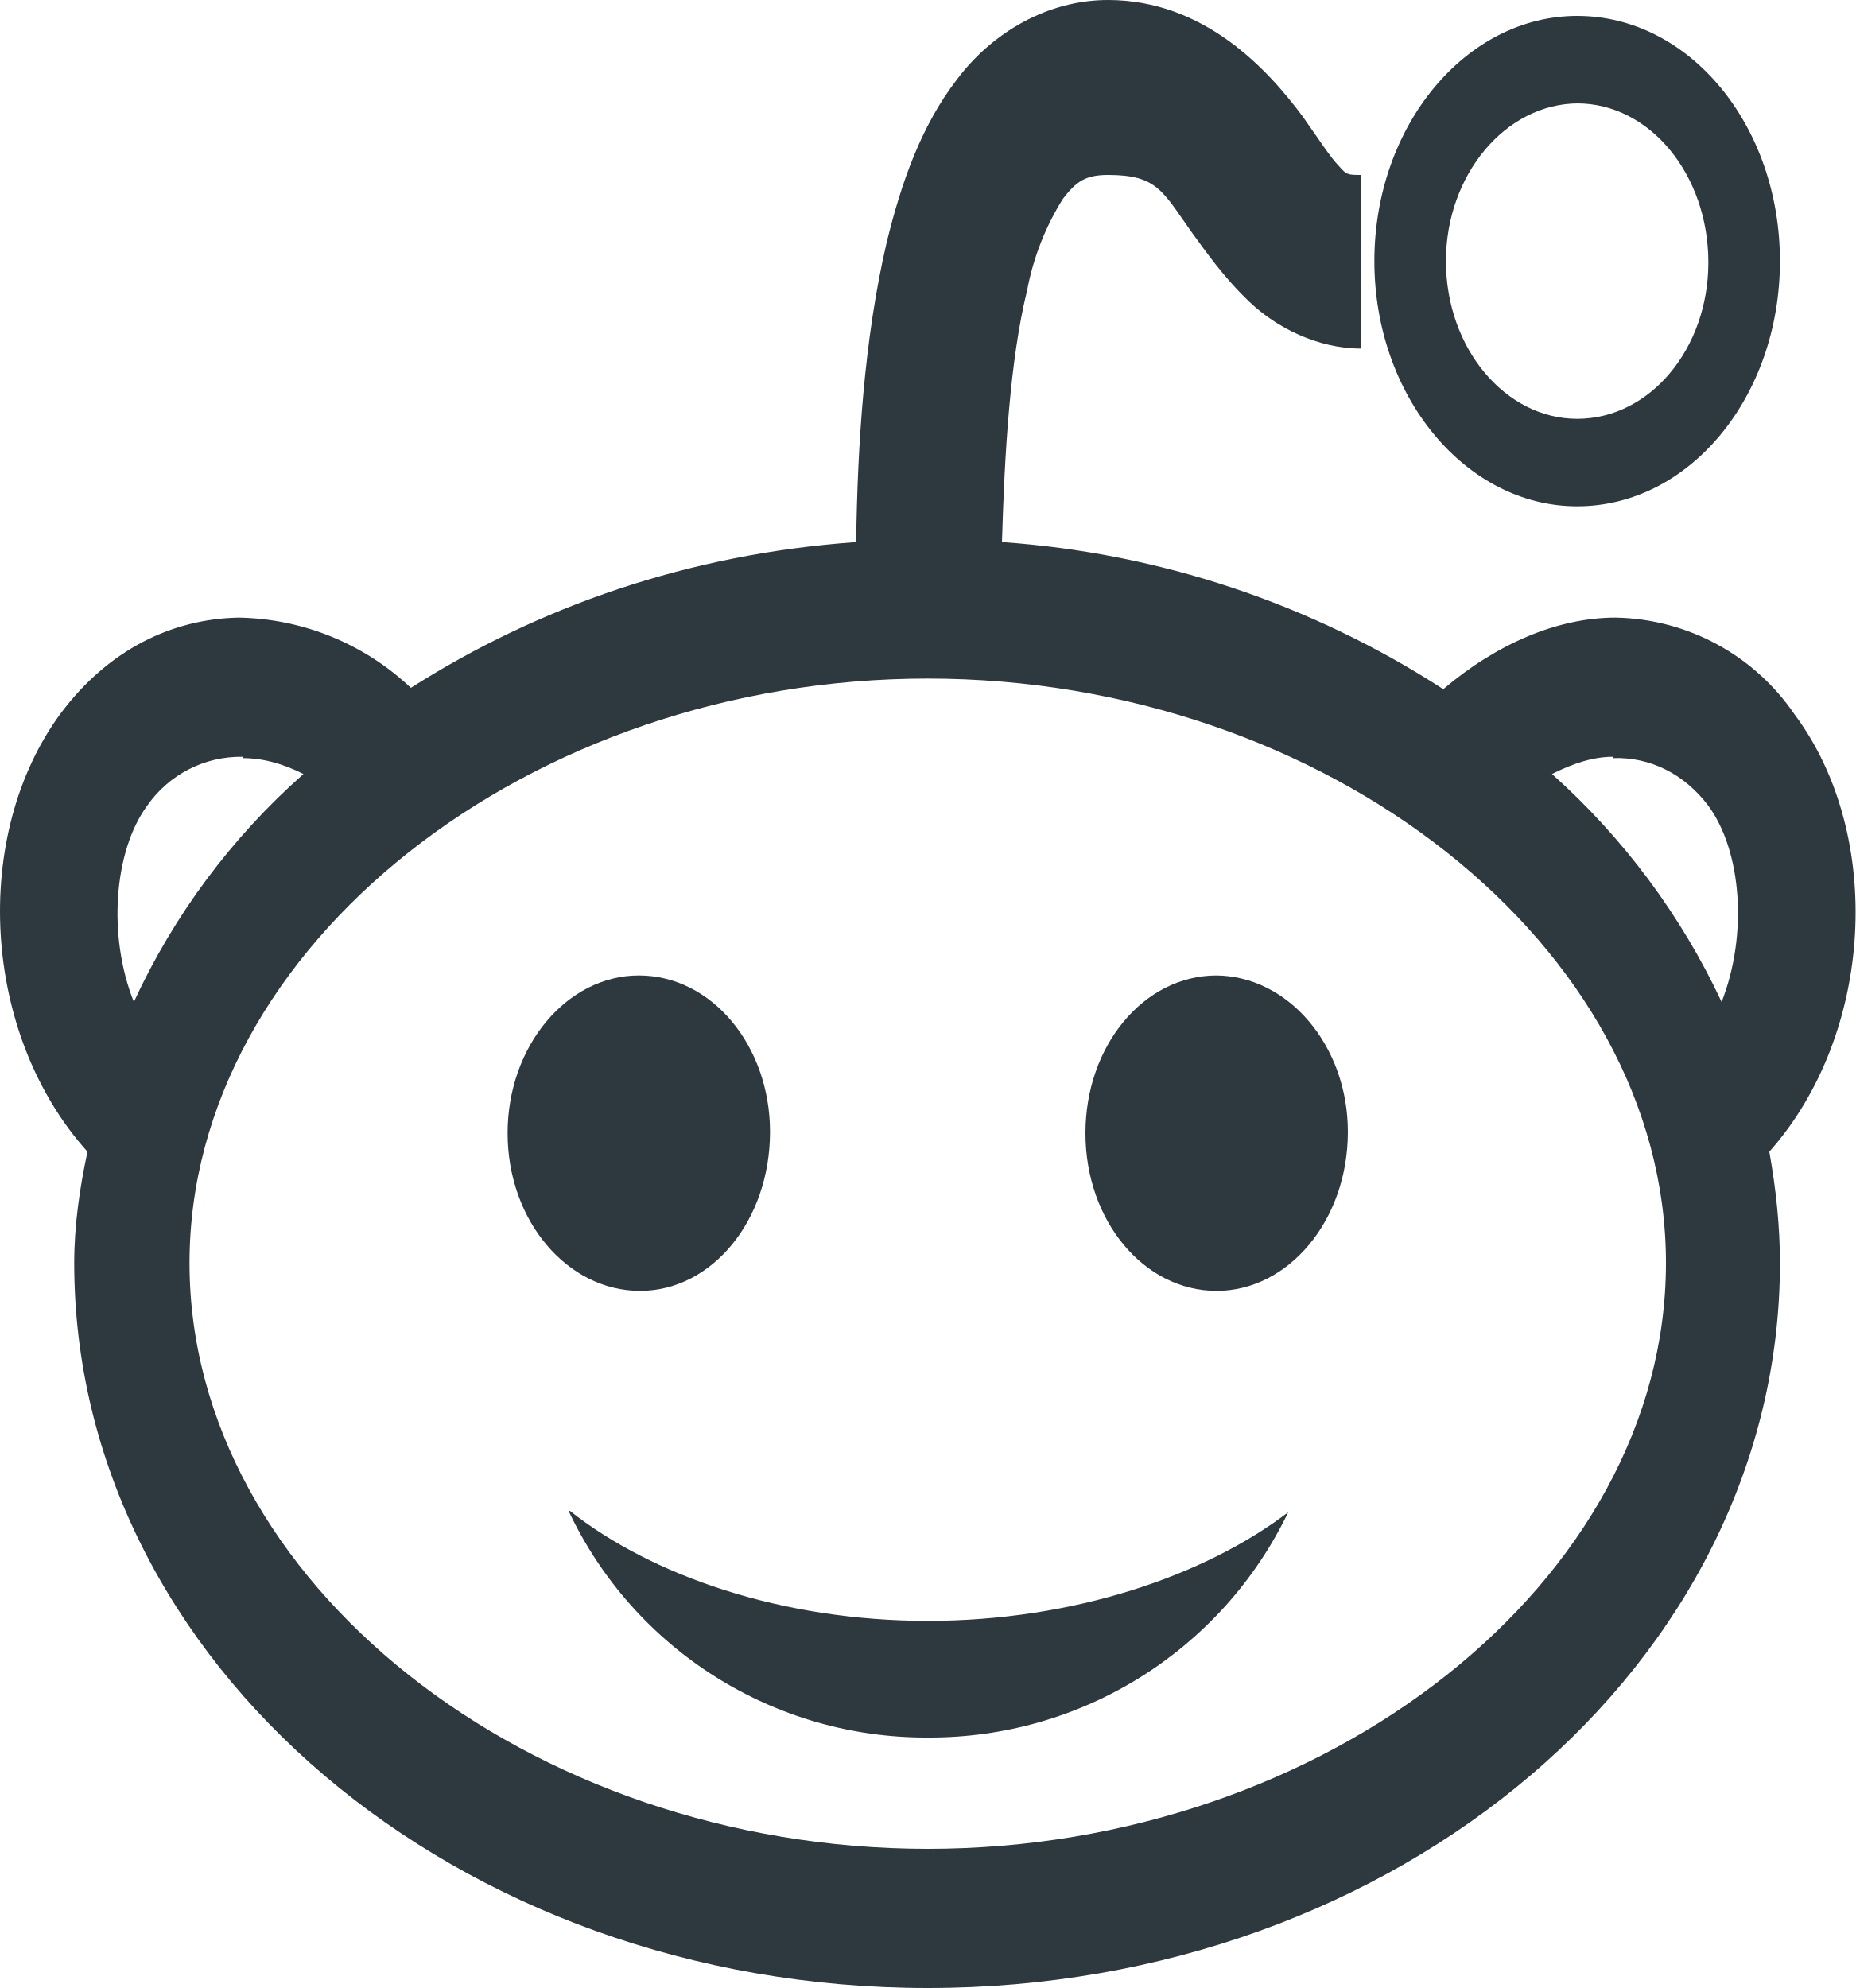
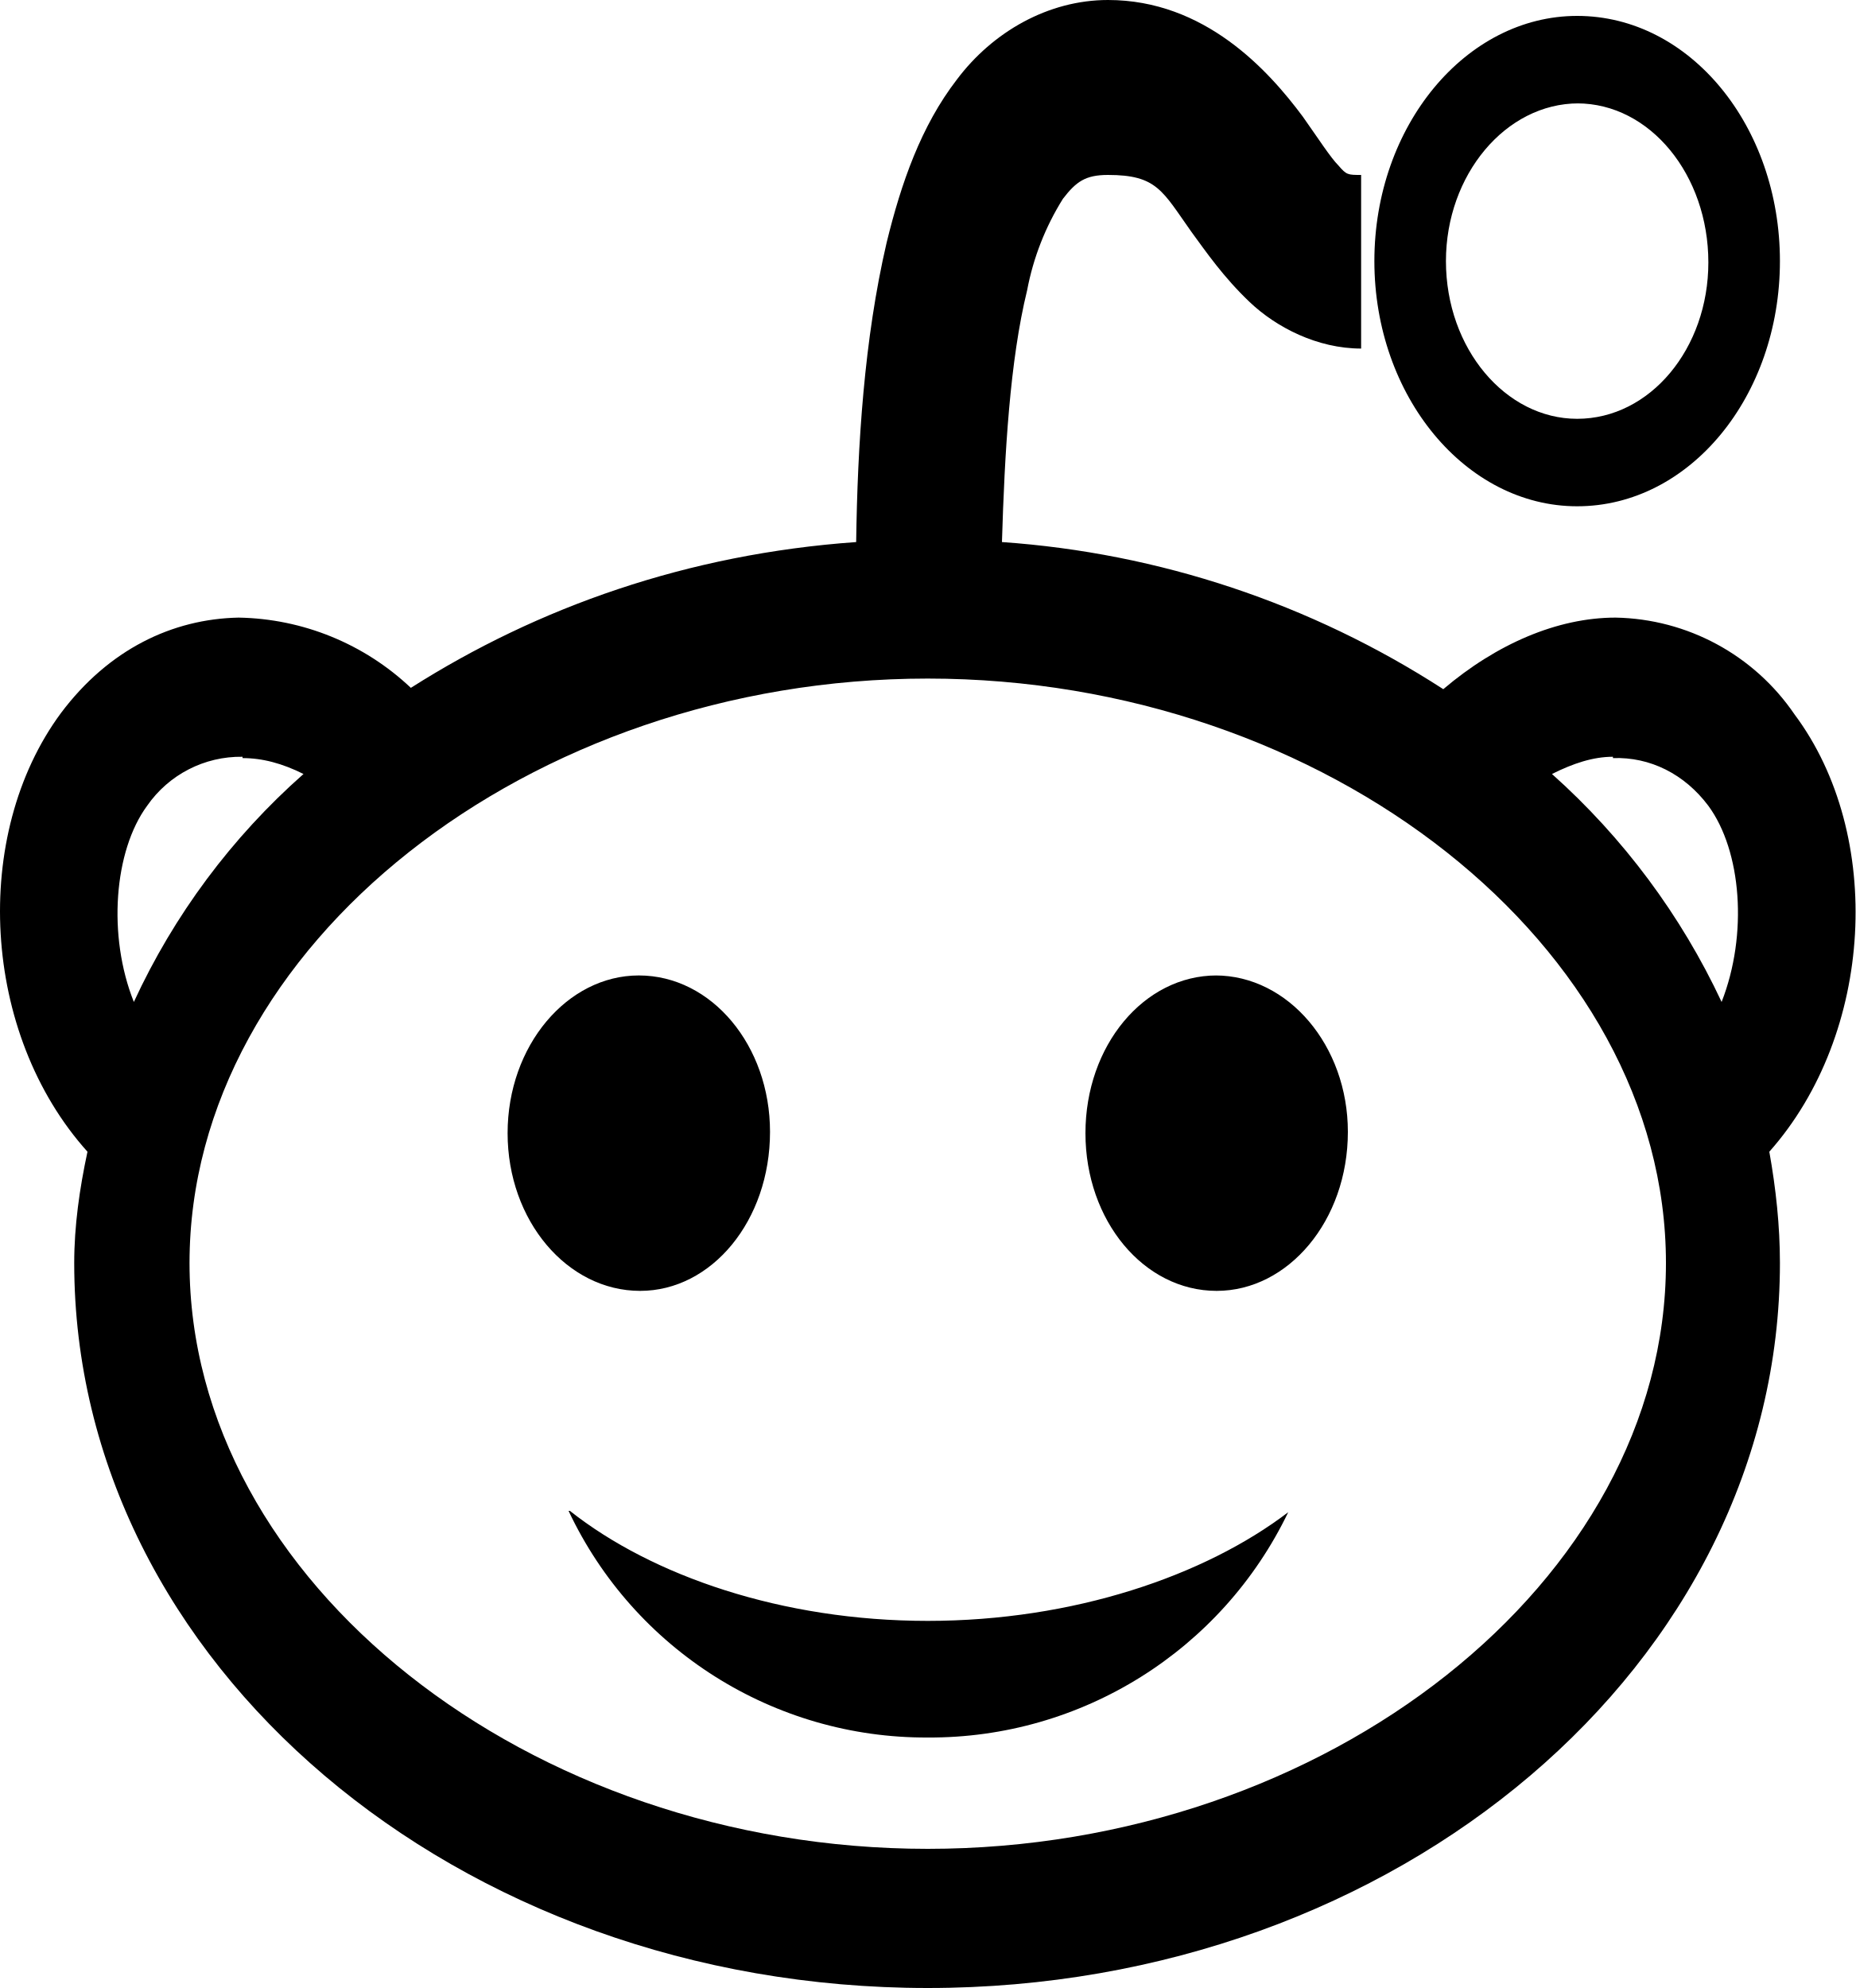
- <svg xmlns="http://www.w3.org/2000/svg" viewBox="0 0 14 15" fill="none">
-   <path d="M8.36 0c-.45 0-.87.24-1.14.6-.27.35-.42.78-.53 1.23-.17.73-.22 1.53-.23 2.26-1.27.09-2.4.49-3.36 1.1a1.94 1.94 0 0 0-1.3-.53c-.5.01-.98.24-1.34.72-.68.92-.6 2.42.2 3.31-.06.28-.1.56-.1.84 0 3.02 2.89 5.47 6.44 5.47 3.55 0 6.43-2.45 6.43-5.47 0-.28-.03-.56-.08-.84.79-.89.87-2.39.19-3.3a1.67 1.67 0 0 0-1.35-.73c-.44 0-.9.2-1.3.54a7.03 7.03 0 0 0-3.33-1.11c.02-.67.06-1.37.19-1.9a2 2 0 0 1 .27-.69c.1-.13.17-.18.34-.18.37 0 .41.12.63.43.11.15.24.34.44.53s.51.35.84.35v-1.31c-.1 0-.11 0-.17-.07-.06-.06-.15-.2-.27-.37-.26-.35-.74-.88-1.47-.88Zm3.54.12c-.84 0-1.53.83-1.53 1.85s.69 1.85 1.53 1.85c.85 0 1.53-.83 1.53-1.85s-.68-1.85-1.53-1.85Zm0 .66c.55 0 .99.54.99 1.2 0 .65-.44 1.18-.99 1.18-.54 0-.99-.53-.99-1.19 0-.65.45-1.19 1-1.19Zm-4.9 4.34c3.01 0 5.57 2.02 5.57 4.41 0 2.4-2.56 4.42-5.57 4.42-3.01 0-5.57-2.02-5.57-4.42 0-2.39 2.56-4.41 5.57-4.41Zm-5.17.6c.15 0 .3.04.46.12a5.2 5.2 0 0 0-1.28 1.72c-.2-.5-.15-1.14.1-1.48a.86.86 0 0 1 .72-.37Zm10.34 0c.28-.01.54.12.72.36.25.34.3.97.1 1.48a5.34 5.34 0 0 0-1.28-1.72c.16-.08.31-.13.46-.13Zm-7.35 1.64c-.54 0-.99.53-.99 1.19 0 .66.45 1.19 1 1.19.54 0 .98-.53.98-1.2 0-.65-.44-1.18-.99-1.18Zm4.36 0c-.55 0-.99.53-.99 1.19 0 .66.44 1.19.99 1.19.54 0 .99-.53.99-1.2 0-.65-.45-1.18-1-1.18Zm-4.89 4.04a2.98 2.98 0 0 0 2.71 1.71 3 3 0 0 0 2.72-1.7c-.63.48-1.62.82-2.72.82s-2.08-.34-2.7-.83Z" fill="#2D383F" />
+ <svg xmlns="http://www.w3.org/2000/svg" viewBox="0 0 14 15">
+   <path d="M8.36 0c-.45 0-.87.24-1.14.6-.27.35-.42.78-.53 1.23-.17.73-.22 1.53-.23 2.26-1.27.09-2.4.49-3.36 1.1a1.94 1.94 0 0 0-1.3-.53c-.5.01-.98.24-1.34.72-.68.92-.6 2.42.2 3.31-.06.28-.1.56-.1.84 0 3.02 2.89 5.47 6.44 5.47 3.55 0 6.43-2.45 6.43-5.47 0-.28-.03-.56-.08-.84.79-.89.87-2.39.19-3.3a1.67 1.67 0 0 0-1.35-.73c-.44 0-.9.2-1.3.54a7.03 7.03 0 0 0-3.33-1.11c.02-.67.06-1.37.19-1.9a2 2 0 0 1 .27-.69c.1-.13.17-.18.34-.18.37 0 .41.12.63.43.11.15.24.34.44.53s.51.35.84.35v-1.31c-.1 0-.11 0-.17-.07-.06-.06-.15-.2-.27-.37-.26-.35-.74-.88-1.47-.88Zm3.54.12c-.84 0-1.53.83-1.53 1.85s.69 1.85 1.53 1.85c.85 0 1.53-.83 1.53-1.85s-.68-1.85-1.53-1.85Zm0 .66c.55 0 .99.54.99 1.2 0 .65-.44 1.18-.99 1.18-.54 0-.99-.53-.99-1.19 0-.65.45-1.19 1-1.19Zm-4.9 4.34c3.01 0 5.57 2.02 5.57 4.41 0 2.4-2.56 4.42-5.57 4.42-3.01 0-5.57-2.02-5.57-4.42 0-2.39 2.56-4.41 5.57-4.41Zm-5.17.6c.15 0 .3.04.46.12a5.2 5.2 0 0 0-1.28 1.72c-.2-.5-.15-1.14.1-1.48a.86.86 0 0 1 .72-.37Zm10.34 0c.28-.01.54.12.72.36.25.34.3.97.1 1.48a5.34 5.34 0 0 0-1.28-1.72c.16-.08.31-.13.46-.13Zm-7.35 1.64c-.54 0-.99.53-.99 1.19 0 .66.45 1.19 1 1.19.54 0 .98-.53.98-1.2 0-.65-.44-1.18-.99-1.18Zm4.36 0c-.55 0-.99.53-.99 1.19 0 .66.44 1.19.99 1.19.54 0 .99-.53.99-1.2 0-.65-.45-1.18-1-1.18Zm-4.89 4.04a2.98 2.98 0 0 0 2.71 1.71 3 3 0 0 0 2.72-1.7c-.63.48-1.62.82-2.72.82s-2.08-.34-2.7-.83Z" />
</svg>
